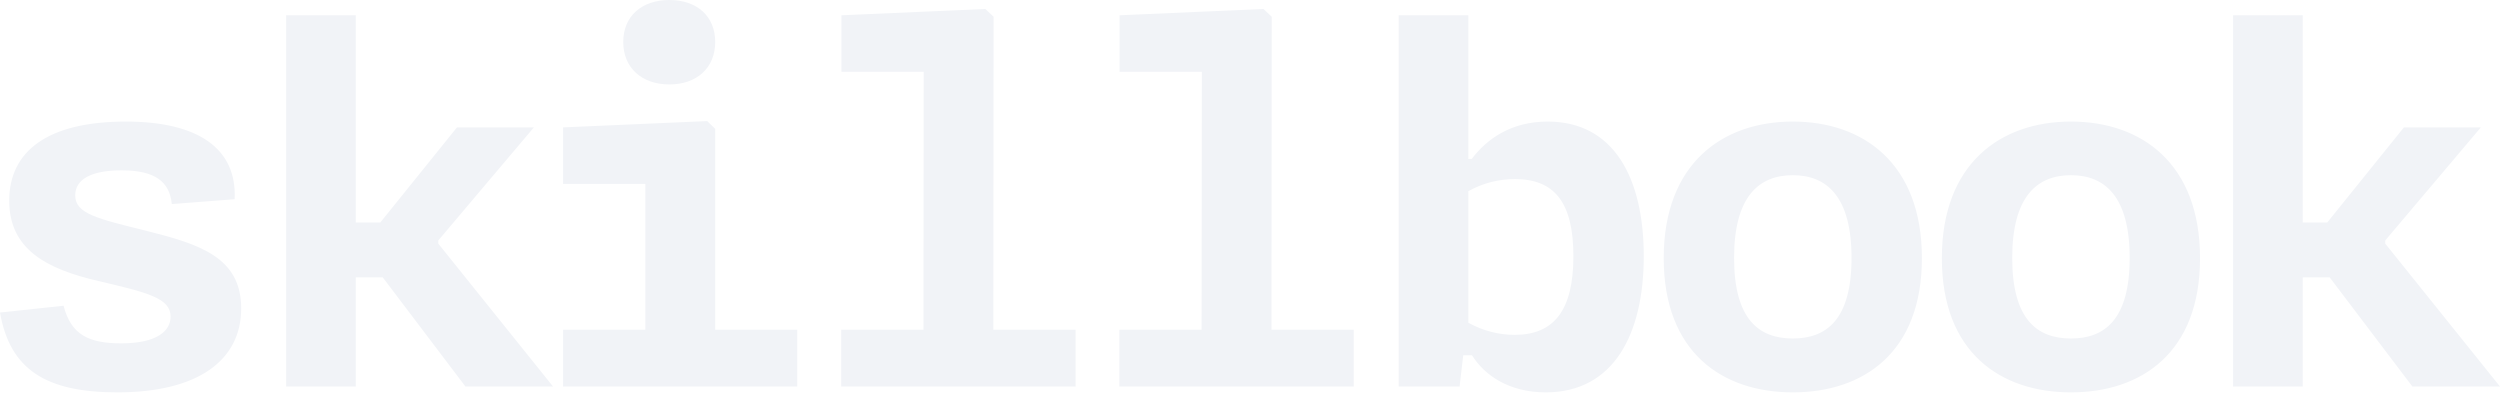
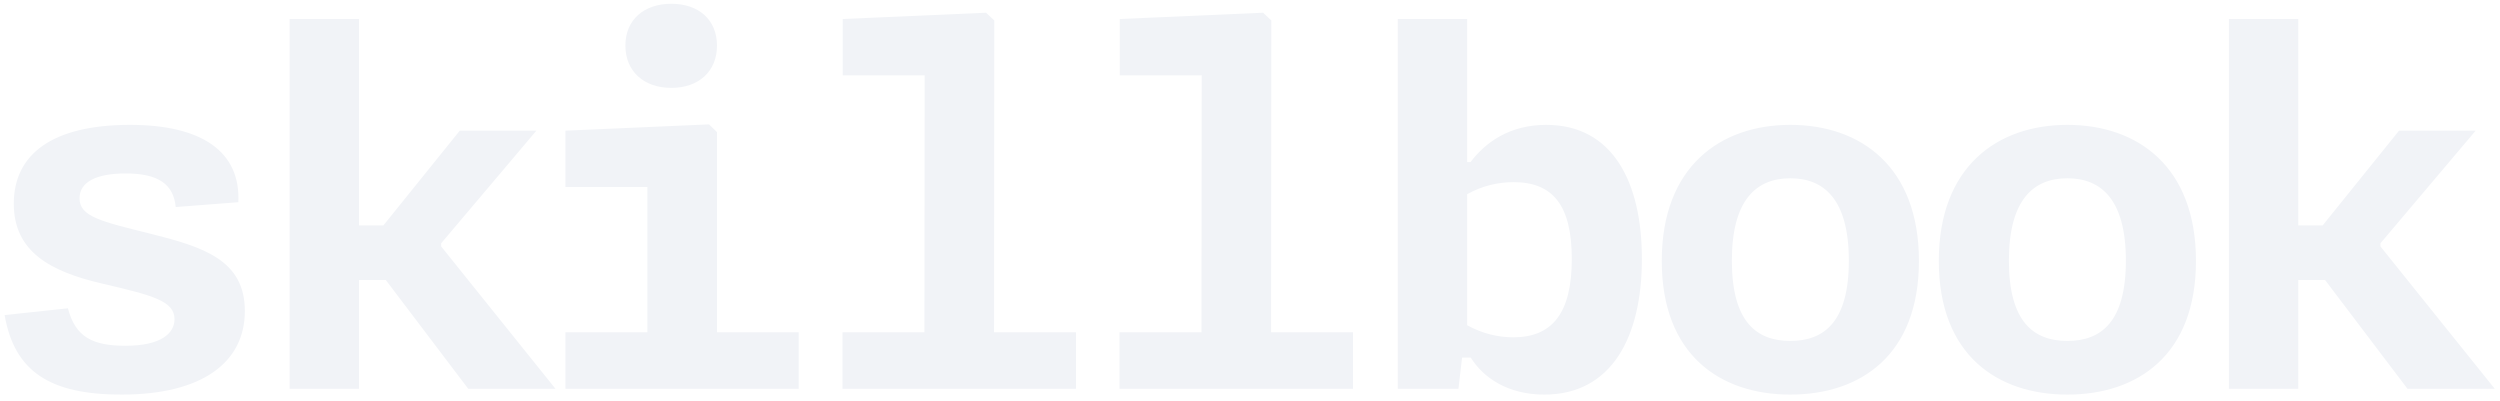
- <svg xmlns="http://www.w3.org/2000/svg" width="329.695" height="51.744" viewBox="0 0 329.695 51.744" version="1.1" id="svg39" xml:space="preserve">
+ <svg xmlns="http://www.w3.org/2000/svg" width="331" height="53" viewBox="0 0 331 53" version="1.1" id="svg39" xml:space="preserve">
  <defs id="defs39" />
-   <g id="g59" transform="translate(-1079.61,-300.5)">
+   <g id="g59" transform="translate(-1079,-300)">
    <path d="m 1096.218,316.532 c -10.272,0 -15.392,3.872 -15.392,10.432 0,6.368 4.832,8.992 11.744,10.592 6.56,1.536 9.536,2.272 9.536,4.704 0,1.856 -1.76,3.52 -6.496,3.52 -4.288,0 -6.624,-1.12 -7.616,-4.96 l -8.384,0.896 c 1.312,7.52 6.048,10.528 15.488,10.528 10.624,0 16.32,-4.224 16.32,-11.072 0,-6.752 -5.504,-8.48 -12.544,-10.24 -6.432,-1.6 -9.344,-2.24 -9.344,-4.672 0,-2.144 2.176,-3.296 6.112,-3.296 4.384,0 6.336,1.472 6.624,4.448 l 8.288,-0.64 c 0.32,-6.72 -4.864,-10.24 -14.336,-10.24 z m 30.312,34.944 v -14.4 h 3.552 l 10.912,14.4 h 11.552 l -15.136,-18.848 v -0.416 l 12.608,-14.912 h -10.144 l -10.112,12.544 h -3.232 v -27.328 h -9.184 v 48.96 z m 27.336,0 h 30.88 v -7.488 h -10.816 v -26.496 l -1.056,-1.024 -19.008,0.832 v 7.456 h 10.848 v 19.232 h -10.848 z m 14.016,-39.84 c 3.616,0 6.048,-2.176 6.048,-5.6 0,-3.424 -2.432,-5.536 -6.048,-5.536 -3.616,0 -6.08,2.112 -6.08,5.536 0,3.424 2.464,5.6 6.08,5.6 z m 22.664,39.84 h 30.912 v -7.488 h -10.848 l 0.032,-41.28 -1.088,-1.024 -18.976,0.832 v 7.456 h 10.848 l -0.032,34.016 h -10.848 z m 36.68,0 h 30.912 v -7.488 h -10.848 l 0.032,-41.28 -1.088,-1.024 -18.976,0.832 v 7.456 h 10.848 l -0.032,34.016 h -10.848 z m 69.16,-17.184 c 0,-10.208 -3.872,-17.76 -12.672,-17.76 -4.832,0 -8.032,2.304 -10.016,4.928 h -0.448 v -18.944 h -9.184 v 48.96 h 8.032 l 0.48,-4.128 h 1.152 c 1.632,2.624 4.864,4.896 9.728,4.896 8.96,0 12.928,-7.68 12.928,-17.952 z m -23.136,8.768 v -17.344 c 1.92,-1.088 4.064,-1.6 6.144,-1.6 5.184,0 7.712,3.04 7.712,10.176 0,7.168 -2.592,10.368 -7.744,10.368 -1.984,0 -4.096,-0.48 -6.112,-1.6 z m 59.816,-8.512 c 0,-12.512 -7.744,-18.016 -17.024,-18.016 -9.248,0 -17.024,5.504 -17.024,18.016 0,12.48 7.776,17.696 17.024,17.696 9.28,0 17.024,-5.216 17.024,-17.696 z m -9.28,-0.032 c 0,8.128 -3.296,10.624 -7.744,10.624 -4.448,0 -7.744,-2.496 -7.744,-10.624 0,-8.128 3.296,-10.912 7.744,-10.912 4.448,0 7.744,2.784 7.744,10.912 z m 45.96,0.032 c 0,-12.512 -7.744,-18.016 -17.024,-18.016 -9.248,0 -17.024,5.504 -17.024,18.016 0,12.48 7.776,17.696 17.024,17.696 9.28,0 17.024,-5.216 17.024,-17.696 z m -9.28,-0.032 c 0,8.128 -3.296,10.624 -7.744,10.624 -4.448,0 -7.744,-2.496 -7.744,-10.624 0,-8.128 3.296,-10.912 7.744,-10.912 4.448,0 7.744,2.784 7.744,10.912 z m 22.824,16.96 v -14.4 h 3.552 l 10.912,14.4 h 11.552 l -15.136,-18.848 v -0.416 l 12.608,-14.912 h -10.144 l -10.112,12.544 h -3.232 v -27.328 h -9.184 v 48.96 z" id="text32" style="font-weight:700;font-size:64px;font-family:'Monaspace Neon', MonaspaceNeon, 'DejaVu Sans Mono', monospace;letter-spacing:-3;fill:#f1f3f7" aria-label="skillbook" />
  </g>
</svg>
